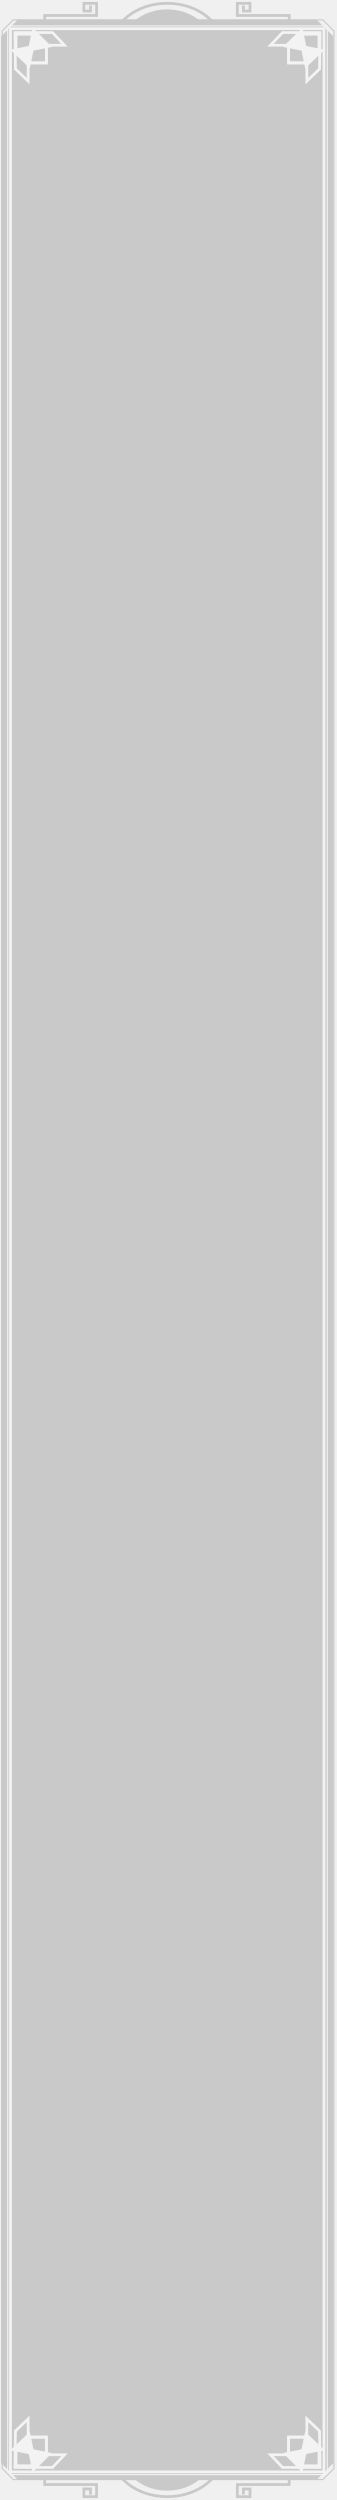
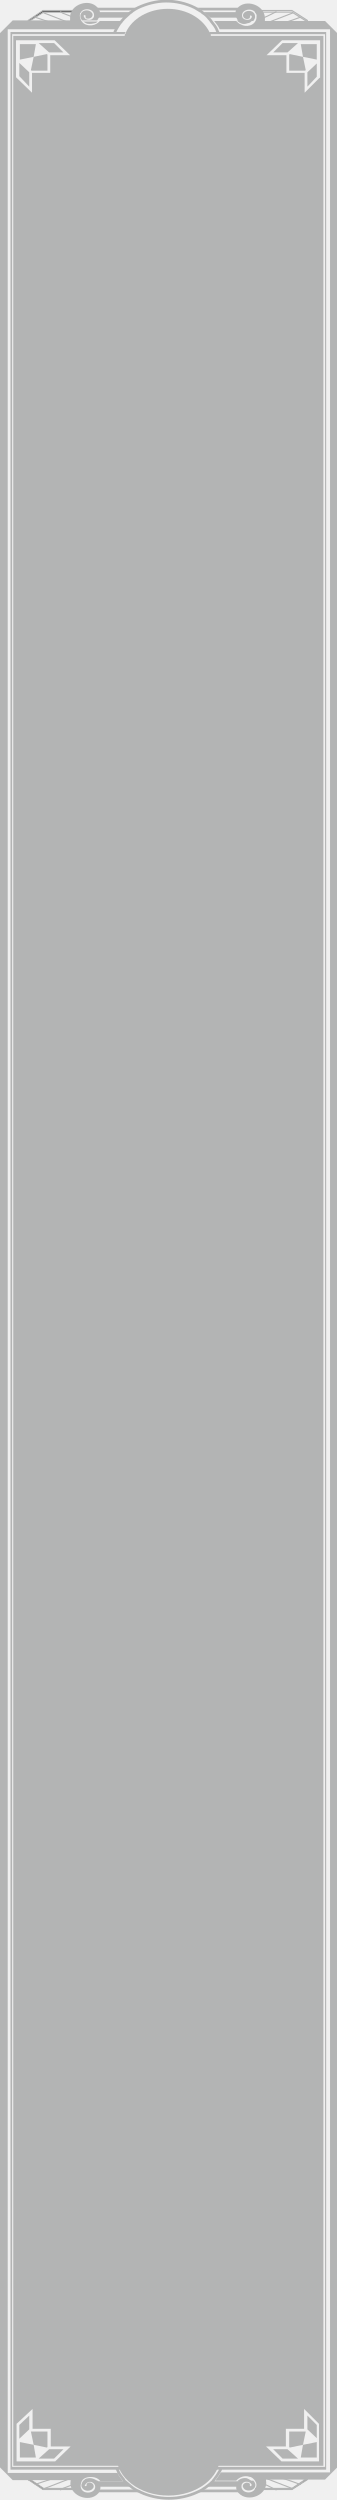
- <svg xmlns="http://www.w3.org/2000/svg" id="Layer_1" version="1.1" viewBox="0 0 61 453">
+ <svg xmlns="http://www.w3.org/2000/svg" version="1.1" viewBox="0 0 61 453">
  <defs>
    <style>
-       .st0, .st1, .st2 {
+       .st0, .st1, .st2, .st3, .st4, .st5, .st6, .st7, .st8, .st9, .st10, .st11 {
+         stroke-miterlimit: 10;
+       }
+ 
+       .st0, .st2, .st5, .st12, .st6, .st7, .st8, .st9, .st11 {
+         fill: none;
+       }
+ 
+       .st0, .st4, .st5 {
        stroke: #fff;
      }

-       .st0, .st1, .st2, .st3, .st4, .st5 {
-         stroke-miterlimit: 10;
-       }
- 
-       .st0, .st2, .st6, .st3, .st4, .st5 {
-         fill: none;
-       }
- 
-       .st0, .st4, .st5 {
+       .st0, .st7, .st11 {
        stroke-width: .2px;
      }

+       .st1, .st2, .st9 {
+         stroke: #b3b4b4;
+       }
+ 
+       .st1, .st3, .st8, .st9 {
+         stroke-width: .2px;
+       }
+ 
+       .st1, .st3, .st10 {
+         fill: #333;
+       }
+ 
+       .st2, .st5, .st6, .st10 {
+         stroke-width: .5px;
+       }
+ 
+       .st3, .st8, .st10 {
+         stroke: #231f20;
+       }
+ 
+       .st4 {
+         fill: #fff;
+       }
+ 
+       .st6, .st11 {
+         stroke: #333;
+       }
+ 
      .st7 {
-         opacity: .3;
-       }
- 
-       .st1 {
-         fill: #fff;
-       }
- 
-       .st2, .st3 {
-         stroke-width: .5px;
-       }
- 
-       .st3, .st5 {
-         stroke: #333;
-       }
- 
-       .st4 {
        stroke: #1f1f1f;
      }

-       .st8 {
+       .st13 {
        fill: #333;
      }

-       .st9 {
+       .st14 {
        display: none;
      }

-       .st10 {
+       .st15 {
        fill: #353535;
      }

-       .st11 {
+       .st16 {
        opacity: .7;
      }

-       .st12 {
+       .st17 {
+         fill: #b3b4b4;
+       }
+ 
+       .st18 {
        clip-path: url(#clippath);
      }
    </style>
    <clipPath id="clippath">
-       <rect class="st6" width="60.4" height="453" />
+       <rect class="st12" y="0" width="60.4" height="453" />
    </clipPath>
  </defs>
-   <g id="Layer_11" data-name="Layer_1" class="st9">
-     <g class="st12">
-       <path class="st10" d="M15.7,445.4c.6-.6,1.2-1.1,1.9-1.6-3.1,1-6.4,1.4-9.7,1.1,1.1.4,2.3.5,3.4.5,0,0,4.4,0,4.4,0ZM1.2,433.4l-1.2-4.4v9.3c.2.4.5.8.9,1.2-.4-2-.3-4.1.3-6.1ZM38.8,448.9h-.9c-2.1,1.9-4.8,2.9-7.7,2.9s-5.6-1-7.7-2.9h-.9c.3.3.6.5.9.8h.4s.1,0,.2.1c0,0,0,.1.1.2v.2c2,1.5,4.5,2.2,7,2.2s5-.8,7-2.2v-.2s0-.1,0-.2c0,0,0,0,.2-.1h.4c.3-.2.6-.5.9-.8h0ZM60.4,439.6v1.8c-3.4,3.6-7.7,6.2-12.6,7.4h-8.4c-.3.4-.6.7-1,1h13.7l.7-1h-3.2c4-1.3,7.7-3.6,10.6-6.7v2.5s-3.7,2.2-4.6,4.1h-2l-1.3,1.7h-7.3c-2.8.4-6.4,1-8.1,2.2,0,0-1.2.7-1.2-.5s2.7-1.3,4.9-1.7h-2.7s0,0-.2.1h-.2c0,0-.2,0-.3-.1-2.1,1.5-4.7,2.3-7.2,2.3s-5.1-.8-7.2-2.3c0,0-.2.1-.3.1h-.2s-.1,0-.2-.1h-2.7c2.1.4,4.9,1,4.9,1.7,0,1.2-1.2.5-1.2.5-1.7-1.2-5.2-1.8-8.1-2.2h-7.3l-1.3-1.7h-2c-.9-2-4.6-4.1-4.6-4.1v-2.5c3,3,6.6,5.3,10.6,6.7h-3.2l.7,1h13.7c-.3-.3-.7-.6-1-1h-8.3c-4.8-1.2-9.2-3.8-12.6-7.4v-1.8c2,2.7,5.7,6.5,11.3,6.5h12.4c0,.1.2.2.3.3.1,0,.3.1.4.1.2,0,.4,0,.6-.2s.2-.3.2-.6,0-.4-.2-.6-.3-.2-.6-.2-.3,0-.4.1c-.1,0-.2.2-.3.3h-6.9c3.6-3.3,8.4-5.2,13.4-5.2s9.7,1.9,13.4,5.2h-6.9c0-.1-.2-.2-.3-.3,0,0-.3-.1-.4-.1-.2,0-.4,0-.6.2s-.2.3-.2.6,0,.4.2.6c0,.1.3.2.6.2s.3,0,.4-.1c0,0,.2-.2.3-.3h12.4c5.6,0,9.3-3.7,11.3-6.5h.3ZM59.5,439.6c.3-.5.6-.9.9-1.2v-9.3l-1.2,4.4c.6,2,.7,4.1.3,6.1h0ZM49.1,445.3c1.2,0,2.3-.2,3.4-.6-3.3.3-6.6,0-9.7-1.1.7.5,1.3,1,1.9,1.6h4.4,0ZM49.1,7.6h-4.4c-.6.6-1.2,1.1-1.9,1.6,3.1-1,6.4-1.4,9.7-1.1-1.1-.4-2.3-.5-3.4-.6h0ZM59.2,19.6l1.2,4.4v-9.3c-.2-.4-.5-.8-.9-1.2.4,2,.3,4.1-.3,6.1ZM37.9,3.3h-.2c0,0-.3,0-.4-.2,0,0-.2-.2-.2-.4-2-1.5-4.5-2.2-7-2.2s-5,.8-7,2.2c0,0,0,.3-.2.4-.1,0-.2.2-.4.2h-.2c-.3.2-.6.5-.9.8h.9c2.1-1.9,4.8-3,7.7-3s5.6,1.1,7.7,3h.9c-.3-.3-.6-.5-.9-.8h.2ZM49.8,4.1h3.2l-.7-1h-13.7c.3.3.7.6,1,1h8.4c4.8,1.2,9.2,3.8,12.6,7.4v1.8c-2-2.7-5.7-6.5-11.3-6.5h-12.4c0,0-.2-.2-.3-.3,0,0-.3,0-.4,0-.2,0-.3,0-.4.3,0,0-.2.3-.2.5s0,.4.2.5c0,0,.3.2.4.3,0,0,.3,0,.4,0,0,0,.2-.2.3-.3h6.9c-3.6,3.3-8.4,5.2-13.4,5.2s-9.7-1.8-13.4-5.1h6.9c0,0,.2.2.3.3.1,0,.3,0,.4,0h.4c.1,0,.2-.2.3-.3,0,0,.1-.3.1-.4s0-.3-.1-.4c0,0-.2-.2-.3-.3-.1,0-.3,0-.4,0s-.3,0-.4,0c-.1,0-.2.2-.3.3h-12.4C5.9,7,2.2,10.7.2,13.5v-1.8c3.4-3.6,7.7-6.2,12.6-7.4h8.4c.3-.3.6-.7,1-1h-13.7l-.7,1h3.2C6.6,5.5,3,7.7,0,10.8v-2.5s3.7-2.2,4.6-4.1h2l1.2-1.7h7.3c2.8-.4,6.4-1,8.1-2.2,0,0,1.2-.7,1.2.5s-2.7,1.4-4.9,1.7h2.7c.1,0,.2-.2.4-.2s.2,0,.3,0c2.2-1.5,4.7-2.4,7.3-2.4s5.1.8,7.2,2.3c0,0,.2,0,.4,0s.3,0,.3,0h2.7c-2.1-.3-4.9-.9-4.9-1.7,0-1.2,1.2-.5,1.2-.5,1.7,1.2,5.2,1.8,8.1,2.2h7.3l1.3,1.7h2c.9,2,4.6,4.2,4.6,4.2v2.5c-3-3-6.6-5.3-10.6-6.7h0ZM58.8,19.5c.6-2.3.7-4.7,0-6.9-1-1.2-2.1-2.2-3.3-3-4.9-2.4-12,0-14,.6-3.3,2.2-7.2,3.3-11.2,3.3s-7.9-1.1-11.3-3.3c-2.1-.7-9.2-3-14.1-.6-1.2.8-2.4,1.8-3.3,3-.6,2.3-.5,4.7.1,6.9h0c0,.1-1.7,6.3-1.7,6.3v401.3l1.7,6.3h0c-.6,2.3-.7,4.7-.1,7,1,1.2,2.1,2.2,3.3,3,4.9,2.4,12,0,14-.7,3.3-2.2,7.2-3.3,11.2-3.3s7.9,1.2,11.2,3.3c2.1.8,9.2,3,14.1.6,1.2-.8,2.4-1.8,3.3-3,.6-2.3.6-4.7,0-6.9h0c0-.1,1.7-6.4,1.7-6.4V25.9l-1.7-6.3h0ZM.9,13.4c-.3.4-.6.9-.9,1.2v9.3l1.2-4.4c-.6-2-.7-4.1-.3-6.1ZM7.9,8.2c1.1-.4,2.3-.5,3.4-.6h4.4c.6.6,1.2,1.1,1.9,1.6-3.1-1-6.4-1.4-9.7-1.1" />
-     </g>
-   </g>
-   <g id="Layer_4" class="st7">
-     <g class="st11">
-       <g>
-         <ellipse class="st8" cx="30.3" cy="444.7" rx="8.1" ry="6.6" />
-         <ellipse class="st3" cx="30.3" cy="444.4" rx="10.1" ry="8" />
-         <path class="st3" d="M8.1,448.3v1.9h9.4v2.2h-2.3v-1.4h1.2v1" />
-         <path class="st3" d="M52.4,448.3v1.9h-9.4v2.2h2.3v-1.4h-1.2v1" />
-         <ellipse class="st8" cx="30.3" cy="8.3" rx="8.1" ry="6.6" />
-         <ellipse class="st3" cx="30.3" cy="8.6" rx="10.1" ry="8" />
-         <path class="st3" d="M8.1,4.7v-1.9h9.4V.6h-2.3v1.4h1.2v-1" />
-         <path class="st3" d="M52.4,4.7v-1.9h-9.4V.6h2.3v1.4h-1.2v-1" />
+   <g id="Layer_1" class="st14">
+     <g id="Layer_11" class="st14">
+       <g class="st18">
+         <path class="st15" d="M15.7,445.4c.6-.6,1.2-1.1,1.9-1.6-3.1,1-6.4,1.4-9.7,1.1,1.1.4,2.3.5,3.4.5,0,0,4.4,0,4.4,0ZM1.2,433.4l-1.2-4.4v9.3c.2.4.5.8.9,1.2-.4-2-.3-4.1.3-6.1ZM38.8,448.9h-.9c-2.1,1.9-4.8,2.9-7.7,2.9s-5.6-1-7.7-2.9h-.9c.3.3.6.5.9.8h.4s.1,0,.2.1c0,0,0,.1.1.2v.2c2,1.5,4.5,2.2,7,2.2s5-.8,7-2.2v-.4h.2c0-.1.4-.1.4-.1.3-.2.6-.5.9-.8h0ZM60.4,439.6v1.8c-3.4,3.6-7.7,6.2-12.6,7.4h-8.4c-.3.4-.6.7-1,1h13.7l.7-1h-3.2c4-1.3,7.7-3.6,10.6-6.7v2.5s-3.7,2.2-4.6,4.1h-2l-1.3,1.7h-7.3c-2.8.4-6.4,1-8.1,2.2,0,0-1.2.7-1.2-.5s2.7-1.3,4.9-1.7h-2.9c0,.1-.2.1-.2.1,0,0-.2,0-.3-.1-2.1,1.5-4.7,2.3-7.2,2.3s-5.1-.8-7.2-2.3c0,0-.2.1-.3.1h-.2s-.1,0-.2-.1h-2.7c2.1.4,4.9,1,4.9,1.7,0,1.2-1.2.5-1.2.5-1.7-1.2-5.2-1.8-8.1-2.2h-7.3l-1.3-1.7h-2c-.9-2-4.6-4.1-4.6-4.1v-2.5c3,3,6.6,5.3,10.6,6.7h-3.2l.7,1h13.7c-.3-.3-.7-.6-1-1h-8.3c-4.8-1.2-9.2-3.8-12.6-7.4v-1.8c2,2.7,5.7,6.5,11.3,6.5h12.4c0,.1.2.2.3.3.1,0,.3.1.4.1.2,0,.4,0,.6-.2s.2-.3.2-.6,0-.4-.2-.6-.3-.2-.6-.2-.3,0-.4.1c-.1,0-.2.2-.3.3h-6.9c3.6-3.3,8.4-5.2,13.4-5.2s9.7,1.9,13.4,5.2h-6.9c0-.1-.2-.2-.3-.3,0,0-.3-.1-.4-.1-.2,0-.4,0-.6.2s-.2.3-.2.6,0,.4.2.6c0,.1.3.2.6.2s.3,0,.4-.1c0,0,.2-.2.3-.3h12.4c5.6,0,9.3-3.7,11.3-6.5h.3ZM59.5,439.6c.3-.5.6-.9.9-1.2v-9.3l-1.2,4.4c.6,2,.7,4.1.3,6.1h0ZM49.1,445.3c1.2,0,2.3-.2,3.4-.6-3.3.3-6.6,0-9.7-1.1.7.5,1.3,1,1.9,1.6h4.4,0ZM49.1,7.6h-4.4c-.6.6-1.2,1.1-1.9,1.6,3.1-1,6.4-1.4,9.7-1.1-1.1-.4-2.3-.5-3.4-.6h0ZM59.2,19.6l1.2,4.4v-9.3c-.2-.4-.5-.8-.9-1.2.4,2,.3,4.1-.3,6.1ZM37.9,3.3h-.2s-.3,0-.4-.2c0,0-.2-.2-.2-.4-2-1.5-4.5-2.2-7-2.2s-5,.8-7,2.2c0,0,0,.3-.2.4-.1,0-.2.2-.4.2h-.2c-.3.2-.6.5-.9.8h.9c2.1-1.9,4.8-3,7.7-3s5.6,1.1,7.7,3h.9c-.3-.3-.6-.5-.9-.8h.2ZM49.8,4.1h3.2l-.7-1h-13.7c.3.3.7.6,1,1h8.4c4.8,1.2,9.2,3.8,12.6,7.4v1.8c-2-2.7-5.7-6.5-11.3-6.5h-12.4s-.2-.2-.3-.3h-.4c-.2,0-.3,0-.4.3,0,0-.2.3-.2.5s0,.4.2.5c0,0,.3.2.4.3h.4s.2-.2.3-.3h6.9c-3.6,3.3-8.4,5.2-13.4,5.2s-9.7-1.8-13.4-5.1h6.9s.2.2.3.3h.8c.1,0,.2-.2.3-.3,0,0,.1-.3.1-.4s0-.3-.1-.4c0,0-.2-.2-.3-.3h-.8c-.1,0-.2.2-.3.3h-12.4c-5.6,0-9.3,3.6-11.3,6.4v-1.8c3.4-3.6,7.7-6.2,12.6-7.4h8.4c.3-.3.6-.7,1-1h-13.7l-.7,1h3.2C6.6,5.5,3,7.7,0,10.8v-2.5s3.7-2.2,4.6-4.1h2l1.2-1.7h7.3c2.8-.4,6.4-1,8.1-2.2,0,0,1.2-.7,1.2.5s-2.7,1.4-4.9,1.7h2.7c.1,0,.2-.2.4-.2h.3C25.1.8,27.6,0,30.2,0s5.1.8,7.2,2.3h3.4c-2.1-.3-4.9-.9-4.9-1.7C35.9-.7,37.1,0,37.1,0c1.7,1.2,5.2,1.8,8.1,2.2h7.3l1.3,1.7h2c.9,2,4.6,4.2,4.6,4.2v2.5c-3-3-6.6-5.3-10.6-6.7h0v.2ZM58.8,19.5c.6-2.3.7-4.7,0-6.9-1-1.2-2.1-2.2-3.3-3-4.9-2.4-12,0-14,.6-3.3,2.2-7.2,3.3-11.2,3.3s-7.9-1.1-11.3-3.3c-2.1-.7-9.2-3-14.1-.6-1.2.8-2.4,1.8-3.3,3-.6,2.3-.5,4.7.1,6.9h0C1.7,19.6,0,25.8,0,25.8v401.3l1.7,6.3h0c-.6,2.3-.7,4.7-.1,7,1,1.2,2.1,2.2,3.3,3,4.9,2.4,12,0,14-.7,3.3-2.2,7.2-3.3,11.2-3.3s7.9,1.2,11.2,3.3c2.1.8,9.2,3,14.1.6,1.2-.8,2.4-1.8,3.3-3,.6-2.3.6-4.7,0-6.9h0c0-.1,1.7-6.4,1.7-6.4V25.9l-1.7-6.3h0ZM.9,13.4c-.3.4-.6.9-.9,1.2v9.3l1.2-4.4c-.6-2-.7-4.1-.3-6.1ZM7.9,8.2c1.1-.4,2.3-.5,3.4-.6h4.4c.6.6,1.2,1.1,1.9,1.6-3.1-1-6.4-1.4-9.7-1.1" />
      </g>
-       <g>
-         <path class="st8" d="M57.5,449.3H3.2l-3-3V6.6l3-3h54.2l3,3v439.7l-3,3h0Z" />
+     </g>
+     <g id="Layer_4">
+       <g class="st16">
        <g>
-           <polygon class="st2" points="52.3 11.4 55.6 11.4 55.6 14.7 57.9 12.5 58 5.9 51.2 5.9 49 8.2 52.3 8.2 52.3 11.4" />
-           <path class="st4" d="M57.9,5.8" />
-           <polygon class="st1" points="52.3 8.2 54.5 6 55.6 11.4 57.8 9.3 52.3 8.2" />
-           <polygon class="st2" points="55.6 11.4 52.3 11.4 52.3 8.2 54.5 6.2 57.8 6.2 57.8 9.4 55.6 11.4" />
-           <polygon class="st2" points="8.4 11.4 5.1 11.4 5.1 14.7 2.8 12.5 2.7 5.9 9.5 5.9 11.7 8.2 8.4 8.2 8.4 11.4" />
-           <path class="st4" d="M2.8,5.8" />
-           <polygon class="st1" points="8.4 8.2 6.2 6 5.1 11.4 2.9 9.3 8.4 8.2" />
-           <polygon class="st2" points="5.1 11.4 8.4 11.4 8.4 8.2 6.2 6.2 2.9 6.2 2.9 9.4 5.1 11.4" />
-           <path class="st4" d="M59.3,10.9" />
-           <path class="st4" d="M6,448.3" />
-           <polygon class="st2" points="52.3 441.6 55.6 441.6 55.6 438.3 57.9 440.5 58 447.1 51.2 447.1 49 444.8 52.3 444.8 52.3 441.6" />
-           <path class="st4" d="M57.9,447.2" />
-           <polygon class="st1" points="52.3 444.8 54.5 447 55.6 441.6 57.8 443.7 52.3 444.8" />
-           <polygon class="st2" points="55.6 441.6 52.3 441.6 52.3 444.8 54.5 446.8 57.8 446.8 57.8 443.6 55.6 441.6" />
-           <polygon class="st2" points="8.4 441.6 5.1 441.6 5.1 438.3 2.8 440.5 2.7 447.1 9.5 447.1 11.7 444.8 8.4 444.8 8.4 441.6" />
-           <path class="st4" d="M2.8,447.2" />
-           <polygon class="st1" points="8.4 444.8 6.2 447 5.1 441.6 2.9 443.7 8.4 444.8" />
-           <polygon class="st2" points="5.1 441.6 8.4 441.6 8.4 444.8 6.2 446.8 2.9 446.8 2.9 443.6 5.1 441.6" />
+           <ellipse class="st13" cx="30.3" cy="444.7" rx="8.1" ry="6.6" />
+           <ellipse class="st6" cx="30.3" cy="444.4" rx="10.1" ry="8" />
+           <path class="st6" d="M8.1,448.3v1.9h9.4v2.2h-2.3v-1.4h1.2v1" />
+           <path class="st6" d="M52.4,448.3v1.9h-9.4v2.2h2.3v-1.4h-1.2v1" />
+           <ellipse class="st13" cx="30.3" cy="8.3" rx="8.1" ry="6.6" />
+           <ellipse class="st6" cx="30.3" cy="8.6" rx="10.1" ry="8" />
+           <path class="st6" d="M8.1,4.7v-1.9h9.4V.6h-2.3v1.4h1.2v-1" />
+           <path class="st6" d="M52.4,4.7v-1.9h-9.4V.6h2.3v1.4h-1.2v-1" />
        </g>
+         <g>
+           <path class="st13" d="M57.5,449.3H3.2l-3-3V6.6l3-3h54.2l3,3v439.7l-3,3h0Z" />
+           <g>
+             <polygon class="st5" points="52.3 11.4 55.6 11.4 55.6 14.7 57.9 12.5 58 5.9 51.2 5.9 49 8.2 52.3 8.2 52.3 11.4" />
+             <path class="st7" d="M57.9,5.8" />
+             <polygon class="st4" points="52.3 8.2 54.5 6 55.6 11.4 57.8 9.3 52.3 8.2" />
+             <polygon class="st5" points="55.6 11.4 52.3 11.4 52.3 8.2 54.5 6.2 57.8 6.2 57.8 9.4 55.6 11.4" />
+             <polygon class="st5" points="8.4 11.4 5.1 11.4 5.1 14.7 2.8 12.5 2.7 5.9 9.5 5.9 11.7 8.2 8.4 8.2 8.4 11.4" />
+             <path class="st7" d="M2.8,5.8" />
+             <polygon class="st4" points="8.4 8.2 6.2 6 5.1 11.4 2.9 9.3 8.4 8.2" />
+             <polygon class="st5" points="5.1 11.4 8.4 11.4 8.4 8.2 6.2 6.2 2.9 6.2 2.9 9.4 5.1 11.4" />
+             <path class="st7" d="M59.3,10.9" />
+             <path class="st7" d="M6,448.3" />
+             <polygon class="st5" points="52.3 441.6 55.6 441.6 55.6 438.3 57.9 440.5 58 447.1 51.2 447.1 49 444.8 52.3 444.8 52.3 441.6" />
+             <path class="st7" d="M57.9,447.2" />
+             <polygon class="st4" points="52.3 444.8 54.5 447 55.6 441.6 57.8 443.7 52.3 444.8" />
+             <polygon class="st5" points="55.6 441.6 52.3 441.6 52.3 444.8 54.5 446.8 57.8 446.8 57.8 443.6 55.6 441.6" />
+             <polygon class="st5" points="8.4 441.6 5.1 441.6 5.1 438.3 2.8 440.5 2.7 447.1 9.5 447.1 11.7 444.8 8.4 444.8 8.4 441.6" />
+             <path class="st7" d="M2.8,447.2" />
+             <polygon class="st4" points="8.4 444.8 6.2 447 5.1 441.6 2.9 443.7 8.4 444.8" />
+             <polygon class="st5" points="5.1 441.6 8.4 441.6 8.4 444.8 6.2 446.8 2.9 446.8 2.9 443.6 5.1 441.6" />
+           </g>
+         </g>
+         <rect class="st5" x="1.9" y="5.2" width="56.8" height="442.7" />
+         <rect class="st0" x="1.4" y="4.7" width="57.9" height="443.7" />
+         <path class="st11" d="M2.4,3.6h56.1l2,2v441.7l-2,2H2.4l-2-2V5.6l2-2Z" />
      </g>
-       <rect class="st2" x="1.9" y="5.2" width="56.8" height="442.7" />
-       <rect class="st0" x="1.4" y="4.7" width="57.9" height="443.7" />
-       <path class="st5" d="M2.4,3.6h56.1l2,2v441.7l-2,2H2.4l-2-2V5.6l2-2Z" />
+     </g>
+   </g>
+   <g id="Layer_41" data-name="Layer_4">
+     <path class="st8" d="M61.1,3.8" />
+     <path class="st3" d="M15.2,3.8" />
+     <polygon class="st1" points="5.2 3.9 5.1 3.7 7.8 1.9 14.5 1.9 14.5 2.2 7.9 2.2 5.2 3.9" />
+     <g>
+       <path class="st17" d="M25.2,1.4c-.4.2-.7.3-1,.5h-7.1s0-.5,0-.5h8.1Z" />
+       <path class="st17" d="M43.8,1.4l-.4.5h-6.9c-.3-.2-.7-.4-1-.5h8.3Z" />
+     </g>
+     <g>
+       <path class="st17" d="M23.7,2.2c-.5.3-.9.7-1.2,1h-4.9v-1h6.2Z" />
+       <path class="st17" d="M43.2,2.2v1h-5.1c-.4-.4-.8-.7-1.2-1h6.3Z" />
+     </g>
+     <path class="st3" d="M45.5,3.8" />
+     <polygon class="st9" points="55.6 3.9 52.9 2.2 46.3 2.2 46.3 1.9 52.9 1.9 55.7 3.7 55.6 3.9" />
+     <path class="st3" d="M39.9,449.1" />
+     <path class="st3" d="M15.2,449.2" />
+     <path class="st3" d="M45.5,449.2" />
+     <path class="st8" d="M61.1,3.8" />
+     <path class="st3" d="M15.2,3.8" />
+     <path class="st3" d="M45.5,3.8" />
+     <path class="st3" d="M39.9,449.1" />
+     <path class="st3" d="M15.2,449.2" />
+     <path class="st3" d="M45.5,449.2" />
+     <path class="st10" d="M43.1,451.9" />
+     <path class="st3" d="M42.3,453.1" />
+     <path class="st10" d="M17.6,451.9" />
+     <polygon class="st1" points="5.2 449.1 5.1 449.3 7.8 451.1 14.5 451.1 14.5 450.9 7.9 450.9 5.2 449.1" />
+     <path class="st3" d="M18.1,453.1" />
+     <g>
+       <path class="st17" d="M25.4,451.6h-8.1v-.5h7.1c.3.2.6.3,1,.5Z" />
+       <path class="st17" d="M44,451.6h-8.3c.3-.2.7-.3,1-.5h6.9l.4.5Z" />
+     </g>
+     <g>
+       <path class="st17" d="M23.7,450.6h-6v-1h4.8c.4.4.8.7,1.2,1Z" />
+       <path class="st17" d="M43.4,449.6v1h-6c.4-.3.8-.7,1.2-1h4.8Z" />
+     </g>
+     <path class="st10" d="M43.2,451.9" />
+     <polygon class="st1" points="55.6 449.1 52.9 450.9 46.3 450.9 46.3 451.1 52.9 451.1 55.7 449.3 55.6 449.1" />
+     <path class="st3" d="M42.7,453.1" />
+     <path class="st10" d="M43.1,451.9" />
+     <path class="st3" d="M42.3,453.1" />
+     <path class="st10" d="M17.6,451.9" />
+     <path class="st3" d="M18.1,453.1" />
+     <path class="st10" d="M43.2,451.9" />
+     <path class="st3" d="M42.7,453.1" />
+     <g>
+       <polyline class="st9" points="52.1 5 55.5 4 55.6 4" />
+       <polyline class="st9" points="48.9 5 53.1 3.6 54.2 3.2 54.5 3.1" />
+       <polyline class="st9" points="46.2 5 49.8 3.6 52.9 2.4 53.1 2.3" />
+       <polyline class="st9" points="46.9 3.6 48.5 2.9 49.5 2.4 50.1 2.1" />
+       <polyline class="st9" points="10.9 2.1 11.4 2.4 12.7 2.9 14.5 3.8" />
+       <polyline class="st9" points="14.8 5 11.2 3.6 8.1 2.4 7.7 2.2" />
+       <polyline class="st9" points="12.1 5 7.8 3.6 6.6 3.2 6.3 3" />
+       <polyline class="st9" points="5.1 3.9 5.3 3.9 8.9 5" />
+     </g>
+     <g>
+       <polyline class="st9" points="52.1 448.3 55.5 449.3 55.6 449.3" />
+       <polyline class="st9" points="48.9 448.3 53.1 449.7 54.2 450.1 54.5 450.2" />
+       <polyline class="st9" points="46.2 448.3 49.8 449.7 52.9 450.9 53.1 451" />
+       <polyline class="st9" points="46.9 449.7 48.5 450.4 49.5 450.9 50.1 451.2" />
+       <polyline class="st9" points="10.9 451.2 11.4 450.9 12.7 450.4 14.5 449.5" />
+       <polyline class="st9" points="14.8 448.3 11.2 449.7 8.1 450.9 7.7 451.1" />
+       <polyline class="st9" points="12.1 448.3 7.8 449.7 6.6 450.1 6.3 450.2" />
+       <polyline class="st9" points="5.1 449.4 5.3 449.4 8.9 448.3" />
+     </g>
+   </g>
+   <g id="Layer_5">
+     <ellipse class="st17" cx="30.5" cy="445" rx="9.4" ry="7.2" />
+     <path class="st2" d="M40,447.3c0,.2-.1.3-.2.5-.3.5-.6,1-1,1.5,0,0-.2.2-.2.3-.4.4-.8.7-1.2,1-.2.2-.5.3-.7.5-.3.2-.6.3-1,.5-1.5.7-3.3,1.1-5.1,1.1s-3.6-.4-5.1-1.1c-.3-.2-.7-.3-1-.5-.3-.2-.5-.3-.7-.5-.4-.3-.8-.7-1.2-1,0,0-.2-.2-.2-.3-.4-.5-.8-1-1-1.5,0-.2-.2-.3-.2-.5" />
+     <path class="st2" d="M20.8,5.9c0-.2.2-.4.2-.5.3-.5.6-1.1,1-1.5.1-.2.3-.3.4-.5.4-.4.8-.7,1.2-1.1.1,0,.3-.2.4-.3.3-.2.6-.4,1-.6,1.5-.7,3.3-1.2,5.1-1.2s3.6.4,5.2,1.2c.3.2.7.4,1,.6.1,0,.3.2.4.3.5.3.9.7,1.2,1.1.1.1.3.3.4.5.4.5.8,1,1,1.5,0,.2.2.3.2.5" />
+   </g>
+   <g id="Layer_3">
+     <circle class="st17" cx="30.5" cy="75.7" r="10.2" />
+     <g>
+       <polygon class="st17" points="54.5 445.3 57.4 445.3 57.4 442.5 54.9 443 54.5 445.3 54.5 445.3" />
+       <polygon class="st17" points="54.9 443 55.4 440.6 55.3 440.6 52.4 440.6 52.4 443.4 52.5 443.5 54.9 443" />
+       <polygon class="st17" points="57.4 441.8 57.4 439.4 55.7 437.7 55.7 440.2 57.4 441.8" />
+       <polygon class="st17" points="52.1 443.8 49.5 443.8 51.2 445.5 54 445.5 52.1 443.8" />
+       <polygon class="st17" points="6.1 10.3 5.6 12.7 5.7 12.8 8.6 12.8 8.6 9.9 8.5 9.8 6.1 10.3" />
+       <polygon class="st17" points="3.5 11.4 3.5 13.8 5.3 15.7 5.3 13.1 3.5 11.4" />
+       <polygon class="st17" points="5.3 440.2 5.3 437.7 3.5 439.4 3.5 441.9 5.3 440.2" />
+       <polygon class="st17" points="7 445.5 9.8 445.5 11.5 443.8 8.9 443.8 7 445.5" />
+       <polygon class="st17" points="6.5 8 3.6 8 3.6 10.8 6.1 10.3 6.5 8 6.5 8" />
+       <polygon class="st17" points="7 7.8 8.9 9.5 11.5 9.5 9.8 7.8 7 7.8" />
+       <path class="st17" d="M37.9,5.8c0,.1.1.3.2.4h20.8v440.8H2.2V6.2h20.4c0-.2.1-.3.2-.4H1.9v441.7h57.2V5.8h-21.2Z" />
+       <polygon class="st17" points="5.6 440.6 6.1 443 8.5 443.5 8.6 443.4 8.6 440.6 5.7 440.6 5.6 440.6" />
+       <path class="st17" d="M15,3.8c.2.2.5.4.8.5.5.1,1,0,1.4-.1.2,0,.4-.2.5-.3h-2.7ZM43,3.8c.2.2.4.3.6.4.4.2.8.2,1.3,0,.3,0,.6-.2.8-.5h-2.7Z" />
+       <path class="st17" d="M44.9,449.1c-.7-.2-1.4,0-1.9.5h2.6c-.2-.2-.5-.4-.8-.5ZM15.8,449.1c-.3,0-.5.2-.7.5h2.6c-.5-.4-1.2-.7-1.9-.5Z" />
+       <path class="st17" d="M58.7,3.8h-10.7s0,0,0-.1c0-.1,0-.3,0-.4,0-2.4-3.5-3.6-5-1.8,0,0,0,0,0,0-.2.2-.3.4-.3.5,0,0,0,.2,0,.3,0,.4,0,.7.2,1,0,.2.2.3.3.5h2.7c.2-.3.4-.6.3-.9,0-.1,0-.2-.1-.4-.4-.7-1.6-.7-2,0-.3.6.4,1.1.9.9.2,0,.3-.2.3-.4,0-.1,0-.2.1-.2.2,0,.3.2.2.3,0,0,0,.2-.1.2-.1.2-.4.3-.6.3-.4,0-.8-.1-1-.5-.4-1.4,1.8-1.8,2.4-.8,0,.1.1.2.2.4,0,.4,0,.8-.2,1.1-.2.4-.6.7-1,.8-.6.2-1.2.1-1.7-.2-.3-.1-.5-.3-.8-.6h-4c.4.5.8,1,1,1.5h20v442.7h-19.8c-.3.5-.6,1-1,1.5h3.8c.6-.7,1.6-1,2.4-.7.4,0,.8.4,1,.7,0,0,0,0,0,0,.3.4.4,1,0,1.5-.6,1.1-2.8.7-2.4-.8.3-.7,1.4-.7,1.8,0,0,.1,0,.3-.2.3-.1,0-.2-.1-.1-.2,0-.2-.1-.4-.3-.4-.5-.2-1.3.3-.9.9.4.7,1.6.6,2,0,.3-.4.2-.9-.2-1.3t0,0h-2.6s0,0,0,0c0,0-.1.2-.2.2-.2.3-.3.7-.3,1,0,.2,0,.3.1.5,0,.2.2.3.3.5,0,0,0,0,0,0,1.7,1.9,5.5.4,5-2.3,0,0,0,0,0-.1t0,0h10.7c.9-.9,1.4-1.4,2.3-2.3V6.1c-.9-.9-1.4-1.4-2.3-2.3ZM17.7,449.5h-2.6c-.3.4-.5.9-.2,1.3.4.7,1.6.7,2,0,.2-.3,0-.8-.4-.9-.3-.2-.9,0-.8.4,0,.3-.5.2-.3,0,.4-.8,1.4-.8,1.8,0,.4,1.4-1.8,1.8-2.4.8-.3-.5-.2-1,0-1.5.2-.4.6-.6,1-.7.9-.2,1.9,0,2.4.7h4.1c-.4-.5-.8-1-1-1.5H1.4V5.3h19.6c.3-.5.6-1,1-1.5h-3.9c-.2.2-.4.4-.6.5-.5.3-1.2.4-1.8.2-.4-.1-.8-.4-1-.8-.2-.4-.3-.8-.2-1.2,0,0,0-.2.1-.2.6-1.1,2.8-.7,2.4.8-.2.3-.4.5-.8.5-.4,0-.8-.1-1-.6h0c-.2-.3.4-.4.3,0,0,.1,0,.2.1.3s0,0,0,0c.2.1.5.1.7,0,.4-.1.6-.6.4-.9-.4-.7-1.6-.7-2,0,0,0,0,.2-.1.2-.1.4,0,.8.3,1.1h2.7c.1-.1.2-.3.3-.5.2-.3.2-.7.2-1,0,0,0-.2-.1-.3h0c0-.2-.2-.4-.3-.5,0,0,0,0,0,0-1.5-1.8-5-.6-5,1.7,0,.2,0,.4,0,.5,0,0,0,0,0,.1H2.3c-.9.9-1.4,1.4-2.3,2.3v441.1c.9.9,1.4,1.4,2.3,2.3h10.5s0,0,0,.1c-.5,2.6,3.3,4.2,5,2.3,0,0,0,0,0,0,.1-.2.3-.3.3-.5,0-.2.1-.3.1-.5,0-.4,0-.7-.3-1,0,0-.1-.2-.2-.3Z" />
+       <path class="st17" d="M38.2,6.5c0,0,0-.2,0-.2,0-.2-.1-.3-.2-.4-1.2-2.5-4.1-4.3-7.6-4.3s-6.5,1.8-7.6,4.3c0,.1-.1.3-.2.4,0,0,0,.2,0,.2H2.4v440.3h56.2V6.5h-20.4ZM10,446H3v-6.8l2.9-2.7v3.6h3.3v3.2h3.6l-2.8,2.7ZM9.1,10v3.2h-3.3v3.6l-2.9-2.8v-6.7h7l2.8,2.7h-3.6ZM57.9,446h-6.9l-2.8-2.7h3.6v-3.2h3.3v-3.6l2.7,2.7v6.8ZM57.9,14.1l-2.7,2.7v-3.6h-3.3v-3.2h-3.6l2.8-2.7h6.9v6.8Z" />
+       <polygon class="st17" points="3.6 445.3 6.5 445.3 6.5 445.3 6.1 443 3.6 442.5 3.6 445.3" />
+       <polygon class="st17" points="57.4 8 54.5 8 54.5 8 54.9 10.3 57.4 10.8 57.4 8" />
+       <polygon class="st17" points="55.4 12.7 54.9 10.3 52.5 9.8 52.4 9.9 52.4 12.8 55.3 12.8 55.4 12.7" />
+       <polygon class="st17" points="55.7 13.1 55.7 15.7 57.4 13.9 57.4 11.5 55.7 13.1" />
+       <polygon class="st17" points="52.1 9.5 54 7.8 51.2 7.8 49.5 9.5 52.1 9.5" />
    </g>
  </g>
</svg>
